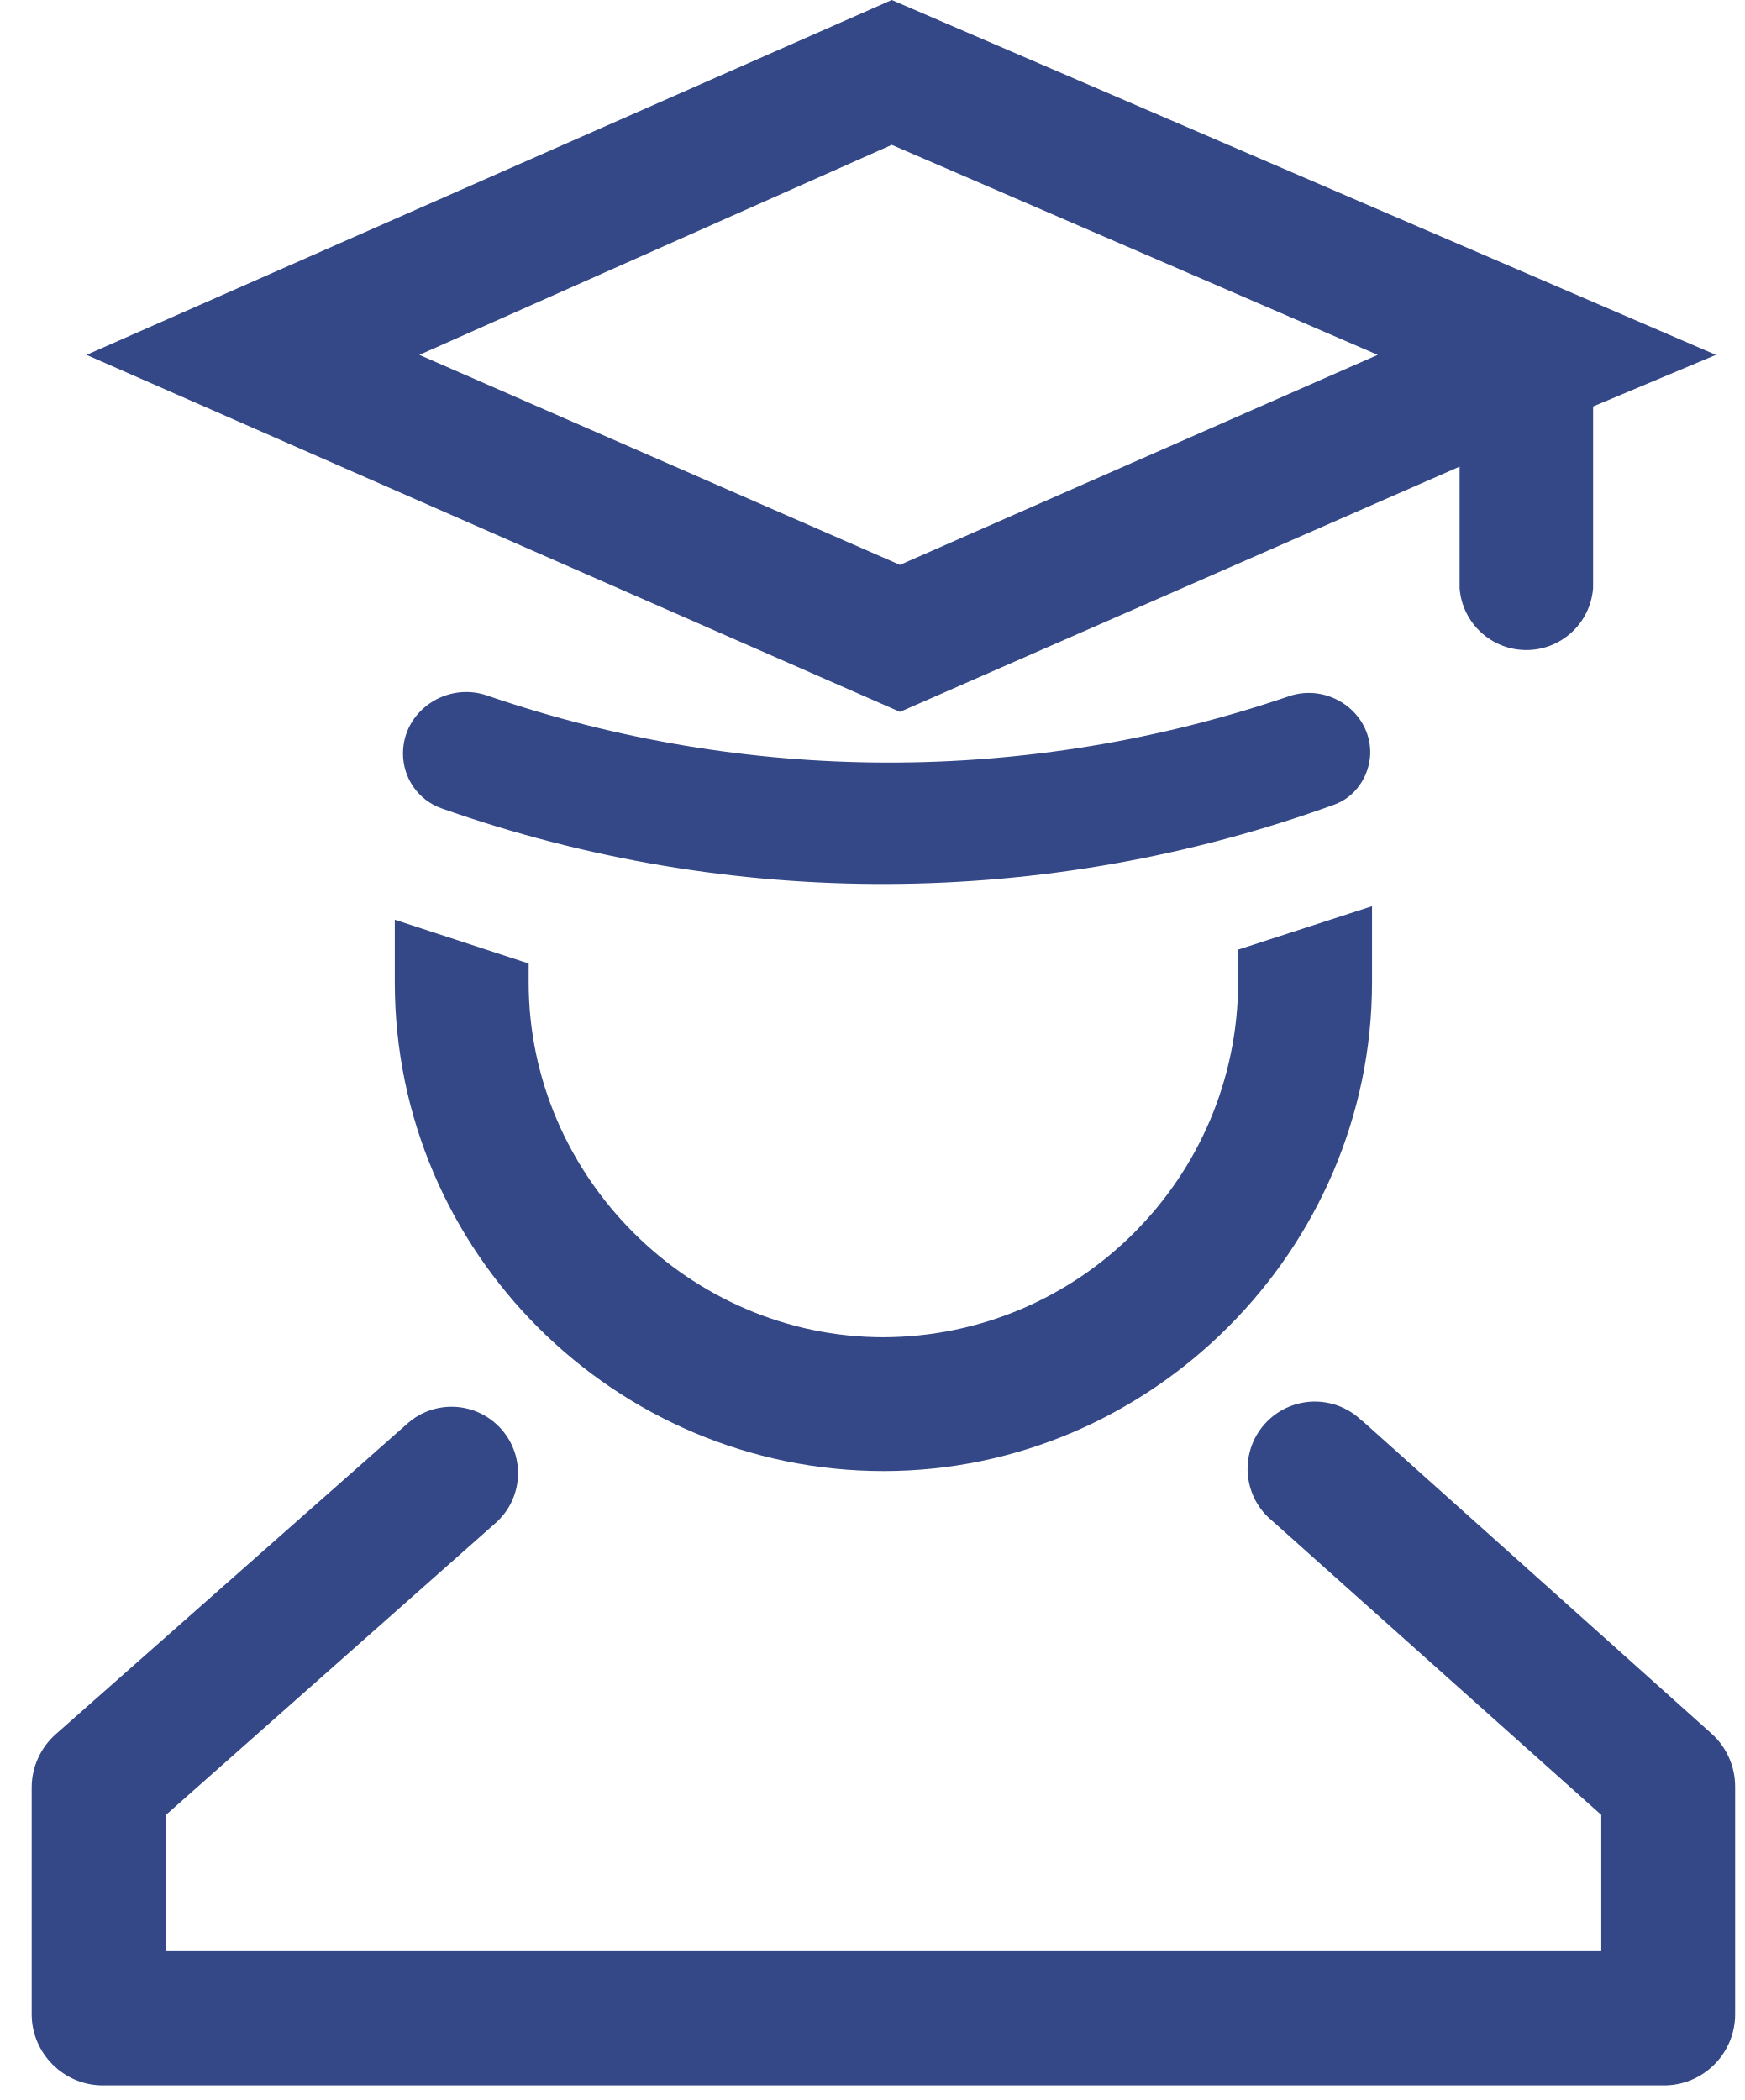
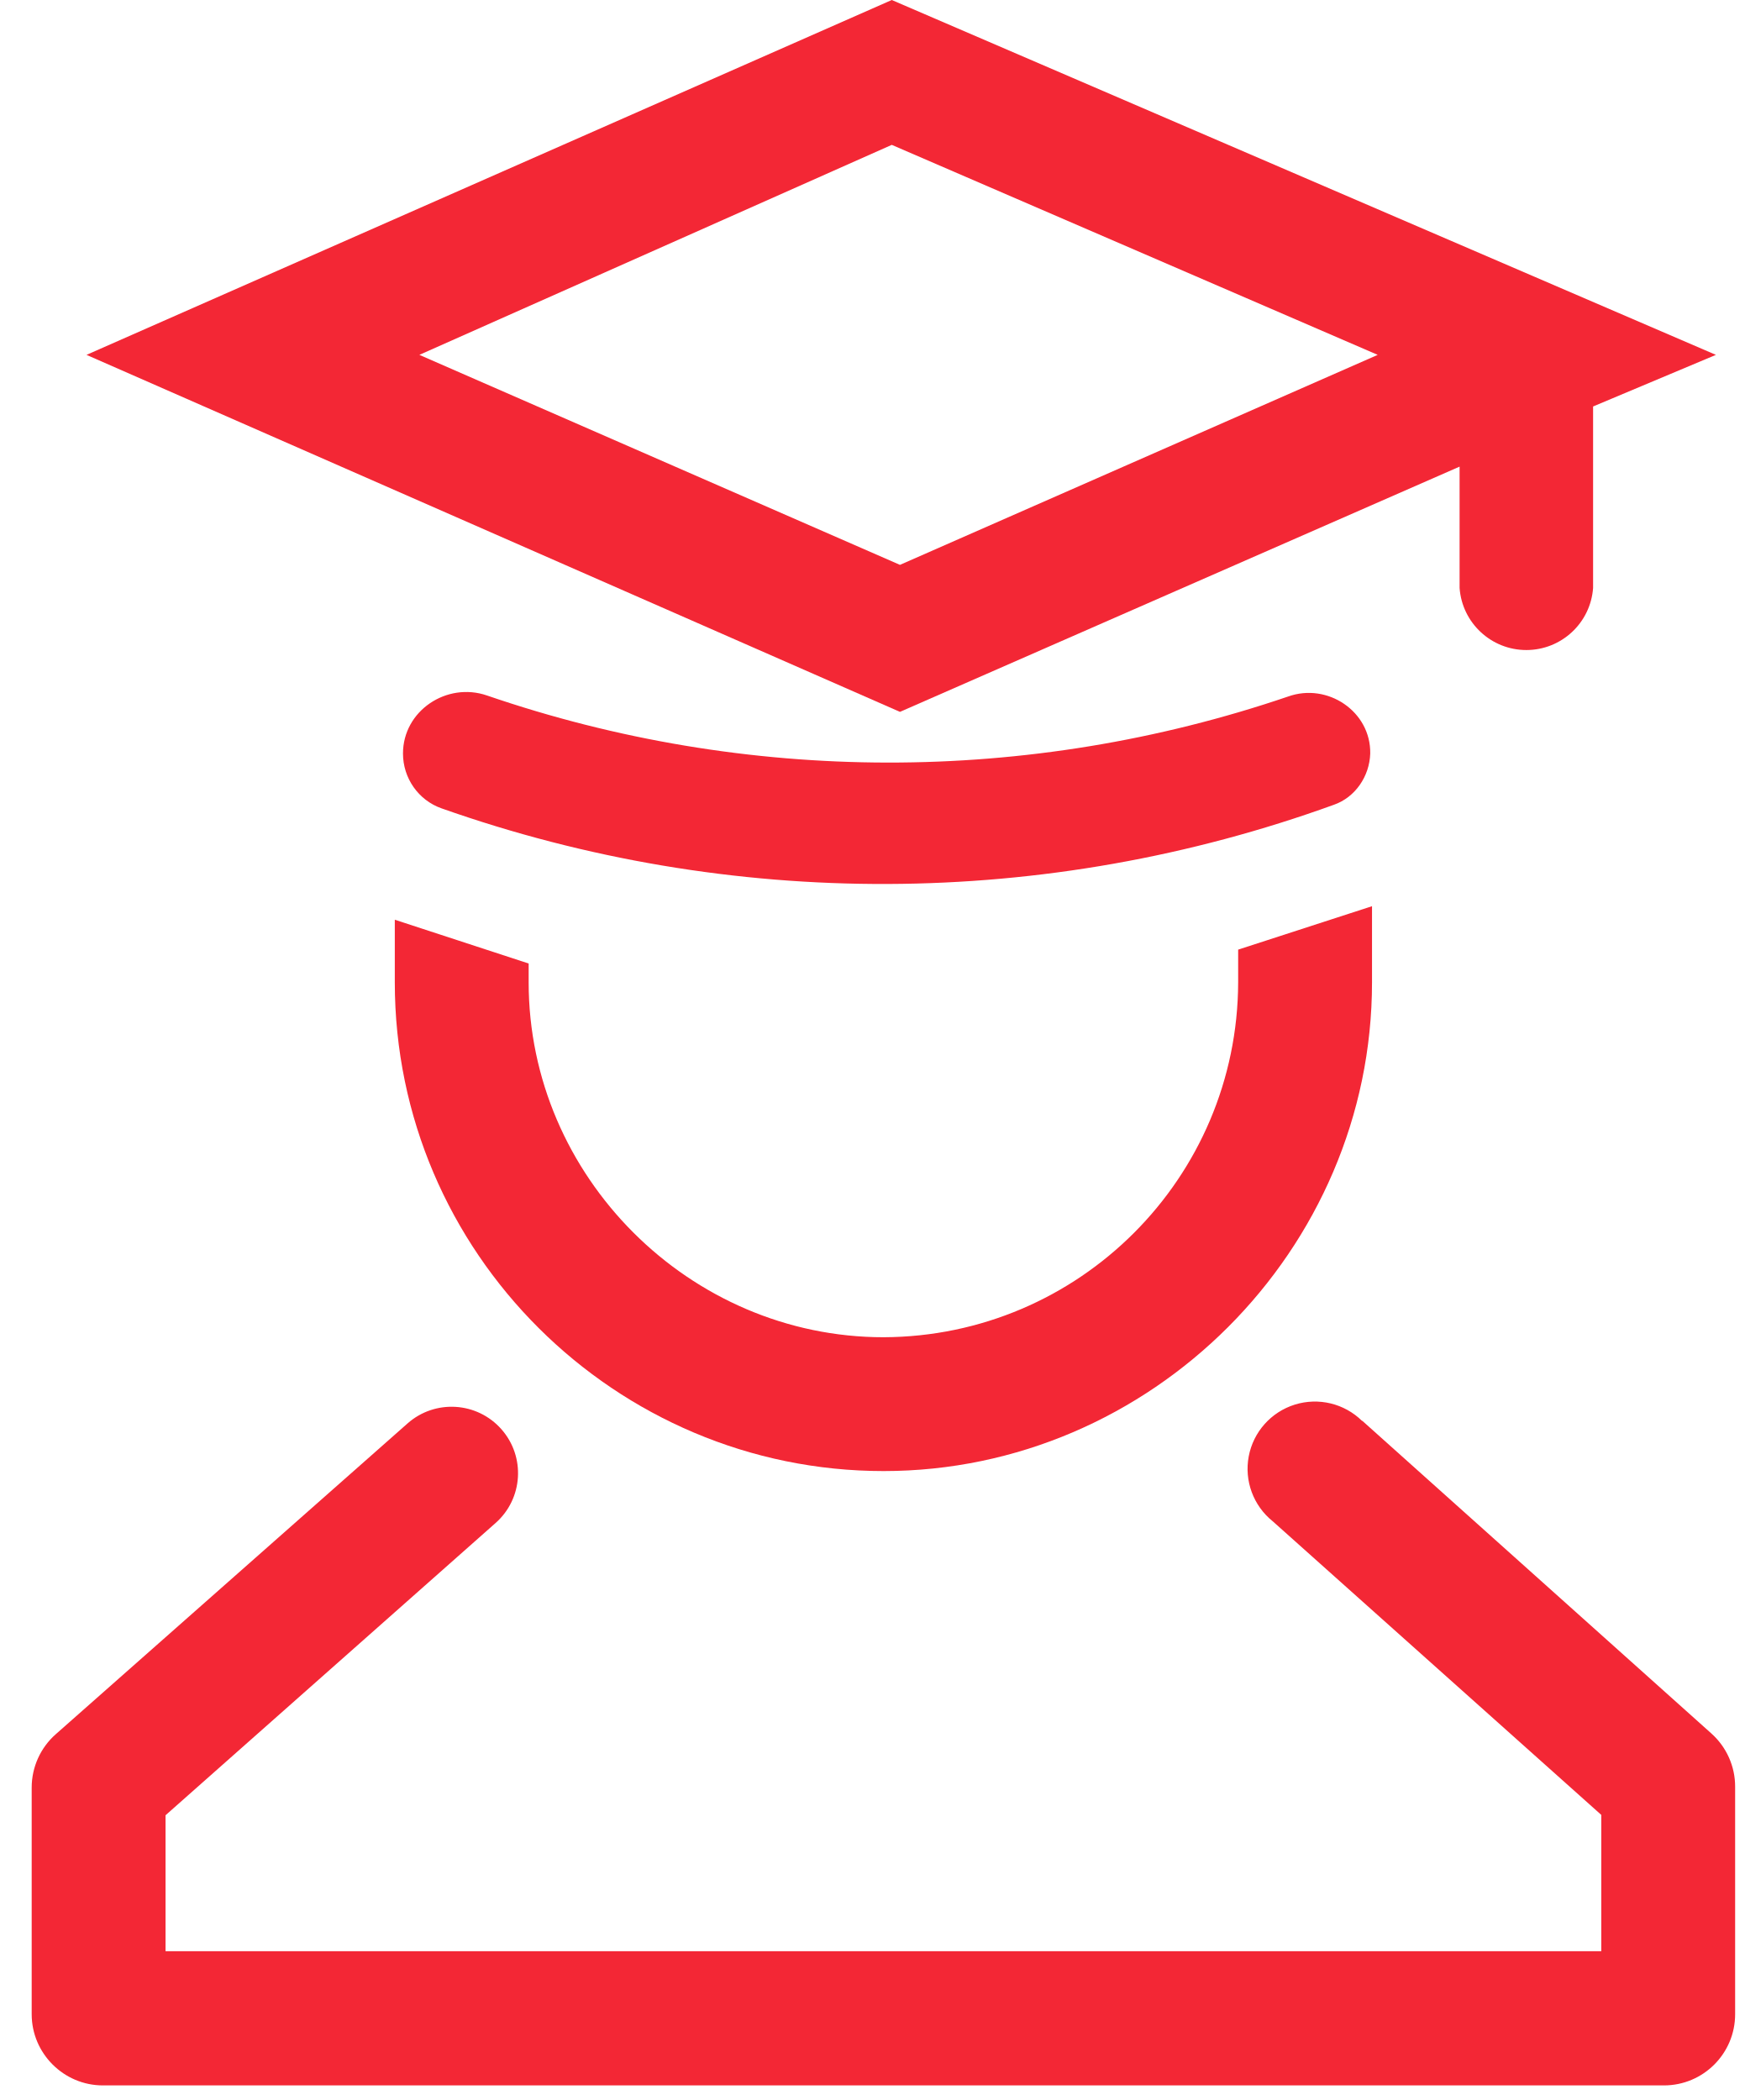
<svg xmlns="http://www.w3.org/2000/svg" viewBox="0 0 49 59" fill="none">
-   <path d="M38.26 39.92a1.89 1.89 0 10-2.51 2.82l9.23 8.25v3.83H4.65V51l9.27-8.21a1.86 1.86 0 00-2.47-2.8l-9.88 8.73a2 2 0 00-.68 1.5v6.37c0 1.1.9 2 2 2h43.85a2 2 0 002-2V50.2a2 2 0 00-.67-1.5l-9.8-8.78zM48.2 9.97L25.05 0 2.43 9.97 25.28 20 41 13.11v3.41a1.88 1.88 0 003.75 0v-5.1l3.45-1.45zm-22.92 5.9l-13.5-5.9 13.27-5.9 13.65 5.9-13.42 5.9z" fill="#344887" />
-   <path d="M38.49 21.17c.02-1.18-1.2-2-2.31-1.6a34.78 34.78 0 01-22.5-.03c-1.13-.39-2.36.43-2.36 1.63 0 .69.43 1.31 1.08 1.54a37.2 37.2 0 0025.07-.1c.6-.21 1-.8 1.02-1.44zM34.78 26.68v.92a10 10 0 01-9.96 9.97c-5.45 0-9.97-4.52-9.97-9.97v-.53l-3.76-1.23v1.76c0 7.6 6.21 13.73 13.73 13.73 7.51 0 13.72-6.21 13.72-13.73v-2.14l-3.76 1.22z" fill="#344887" />
+   <path d="M38.26 39.92a1.89 1.89 0 10-2.51 2.82l9.23 8.25v3.83H4.65V51l9.27-8.21a1.86 1.86 0 00-2.47-2.8l-9.88 8.73a2 2 0 00-.68 1.5v6.37c0 1.1.9 2 2 2h43.85a2 2 0 002-2V50.2a2 2 0 00-.67-1.5l-9.8-8.78zM48.2 9.97L25.05 0 2.43 9.97 25.28 20 41 13.11v3.41a1.88 1.88 0 003.75 0v-5.1l3.45-1.45zm-22.92 5.9l-13.5-5.9 13.27-5.9 13.65 5.9-13.42 5.9z" fill="#F32735" />
+   <path d="M38.49 21.17c.02-1.18-1.2-2-2.31-1.6a34.78 34.78 0 01-22.5-.03c-1.13-.39-2.36.43-2.36 1.63 0 .69.43 1.31 1.08 1.54a37.2 37.2 0 0025.07-.1c.6-.21 1-.8 1.02-1.44zM34.78 26.68v.92a10 10 0 01-9.96 9.97c-5.45 0-9.97-4.52-9.97-9.97v-.53l-3.76-1.23v1.76c0 7.6 6.21 13.73 13.73 13.73 7.51 0 13.72-6.21 13.72-13.73v-2.14l-3.76 1.22z" fill="#F32735" />
</svg>
